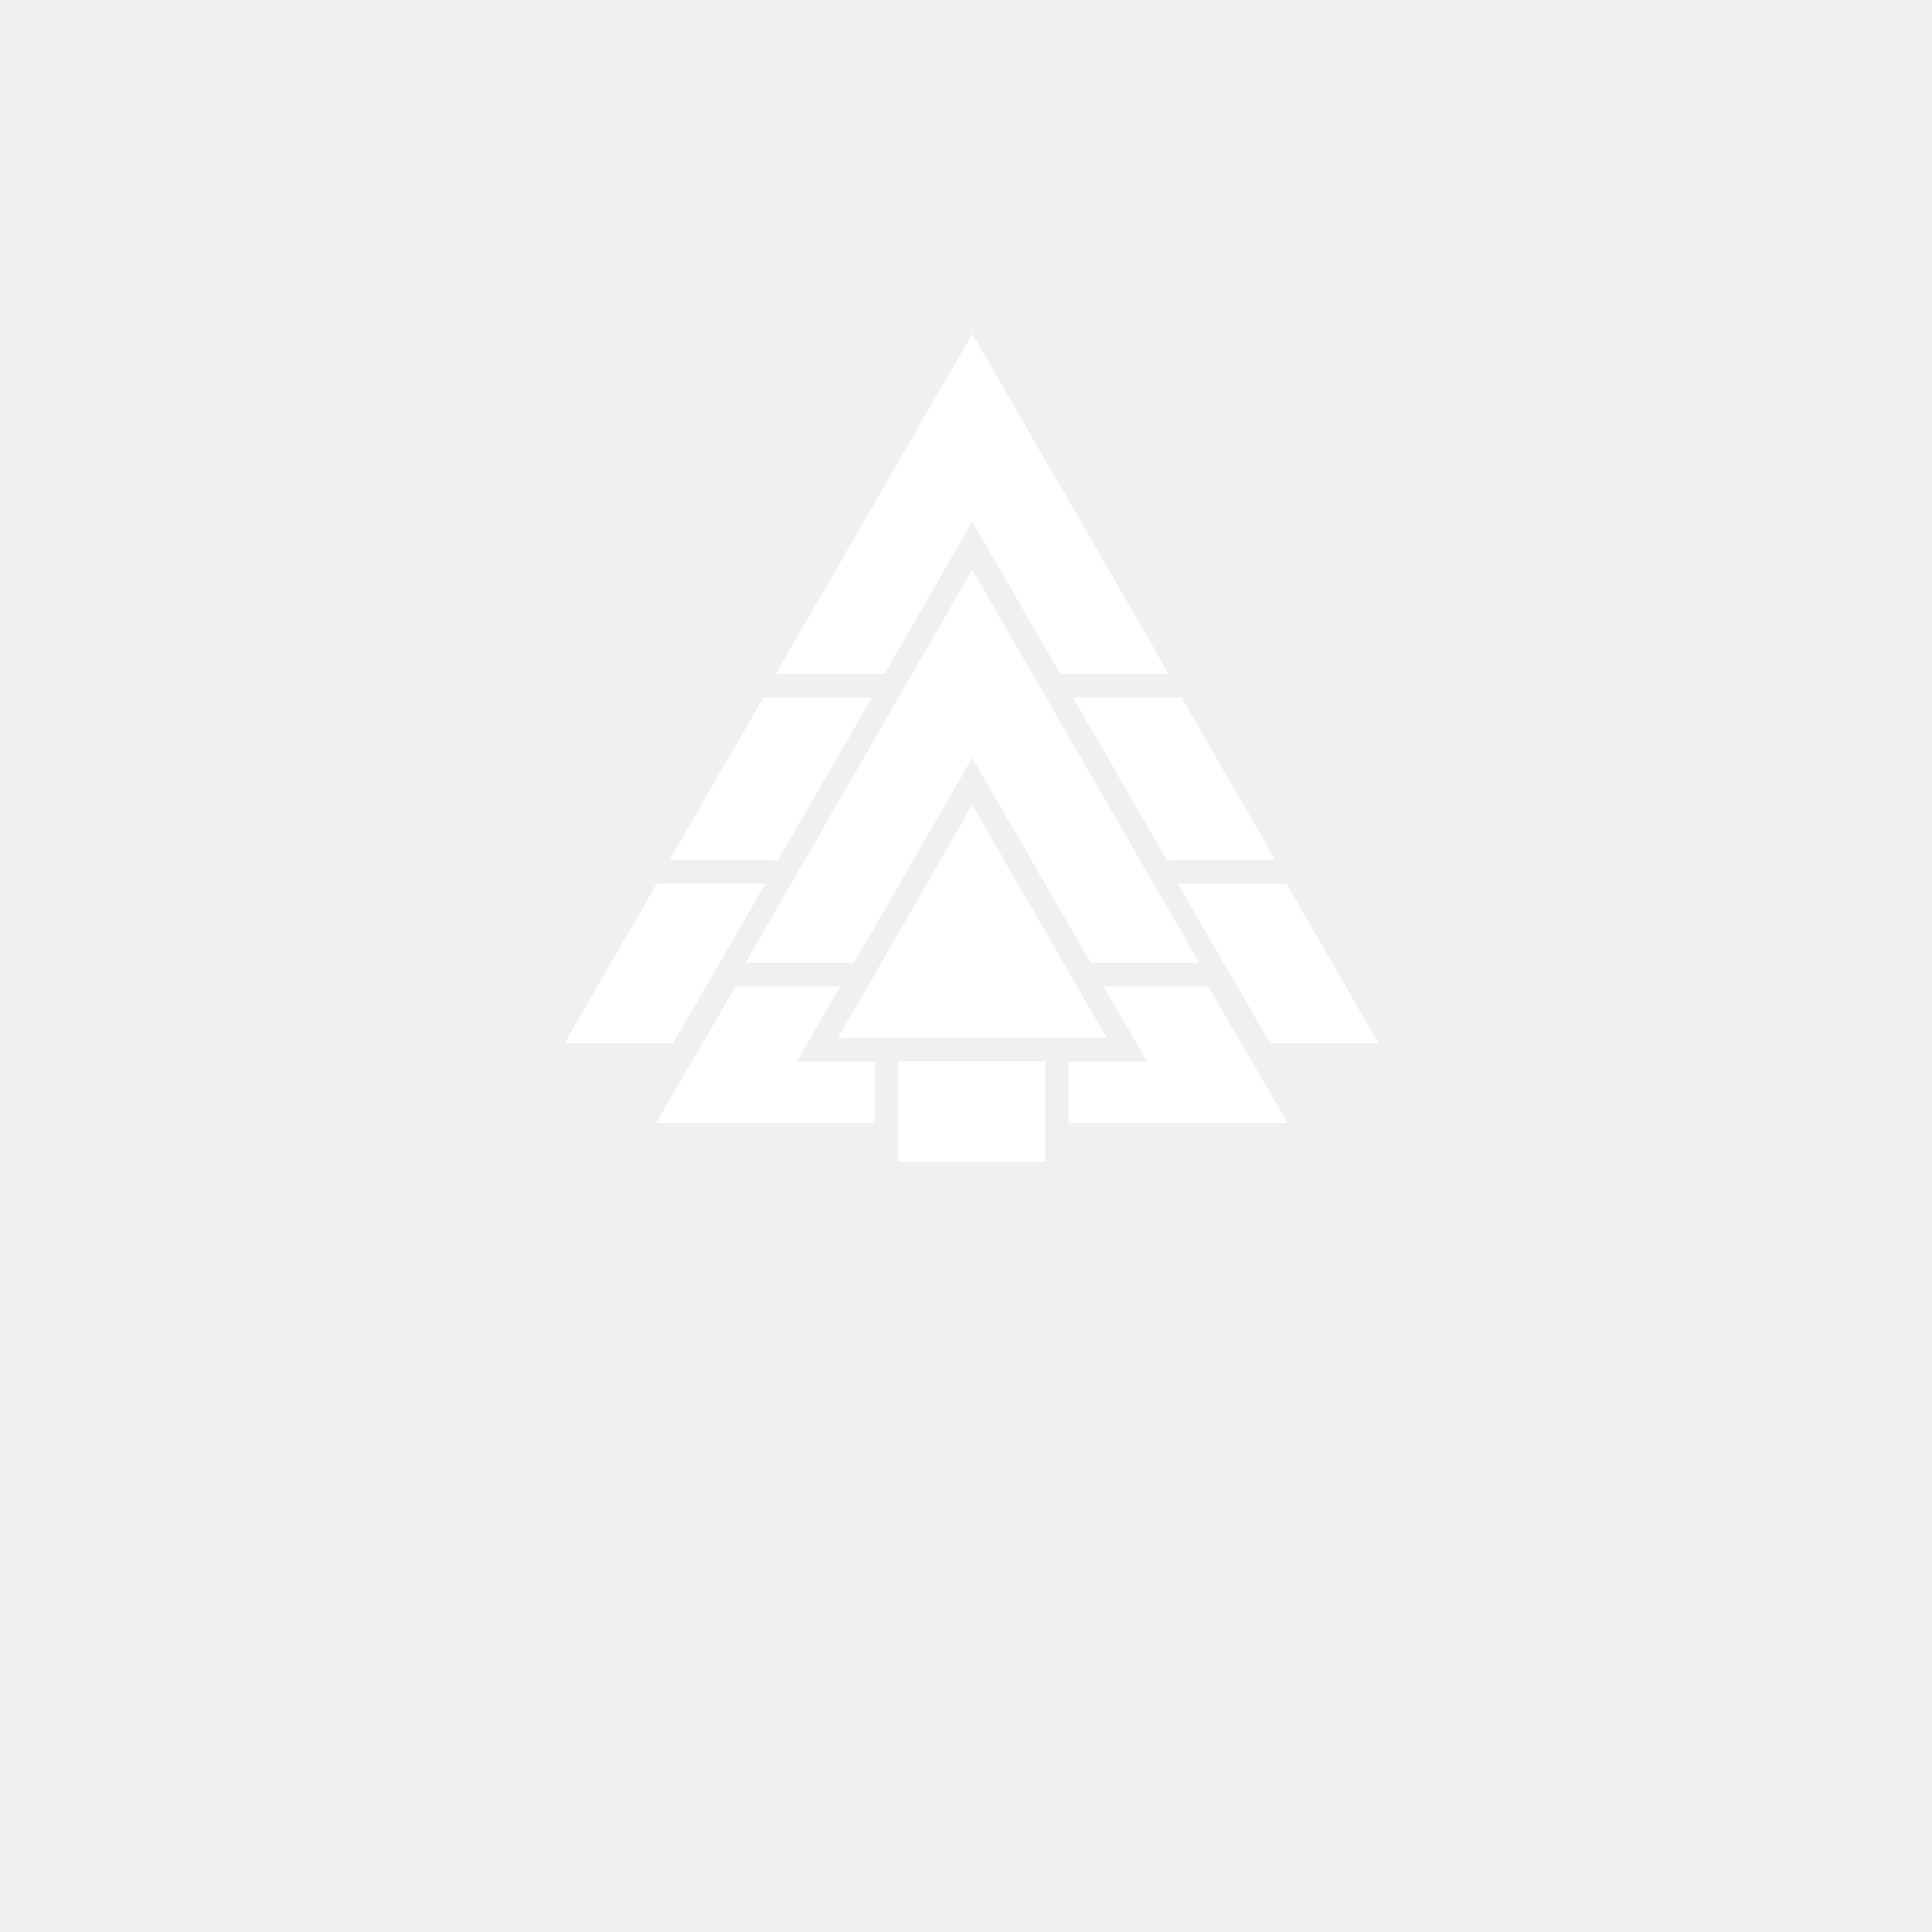
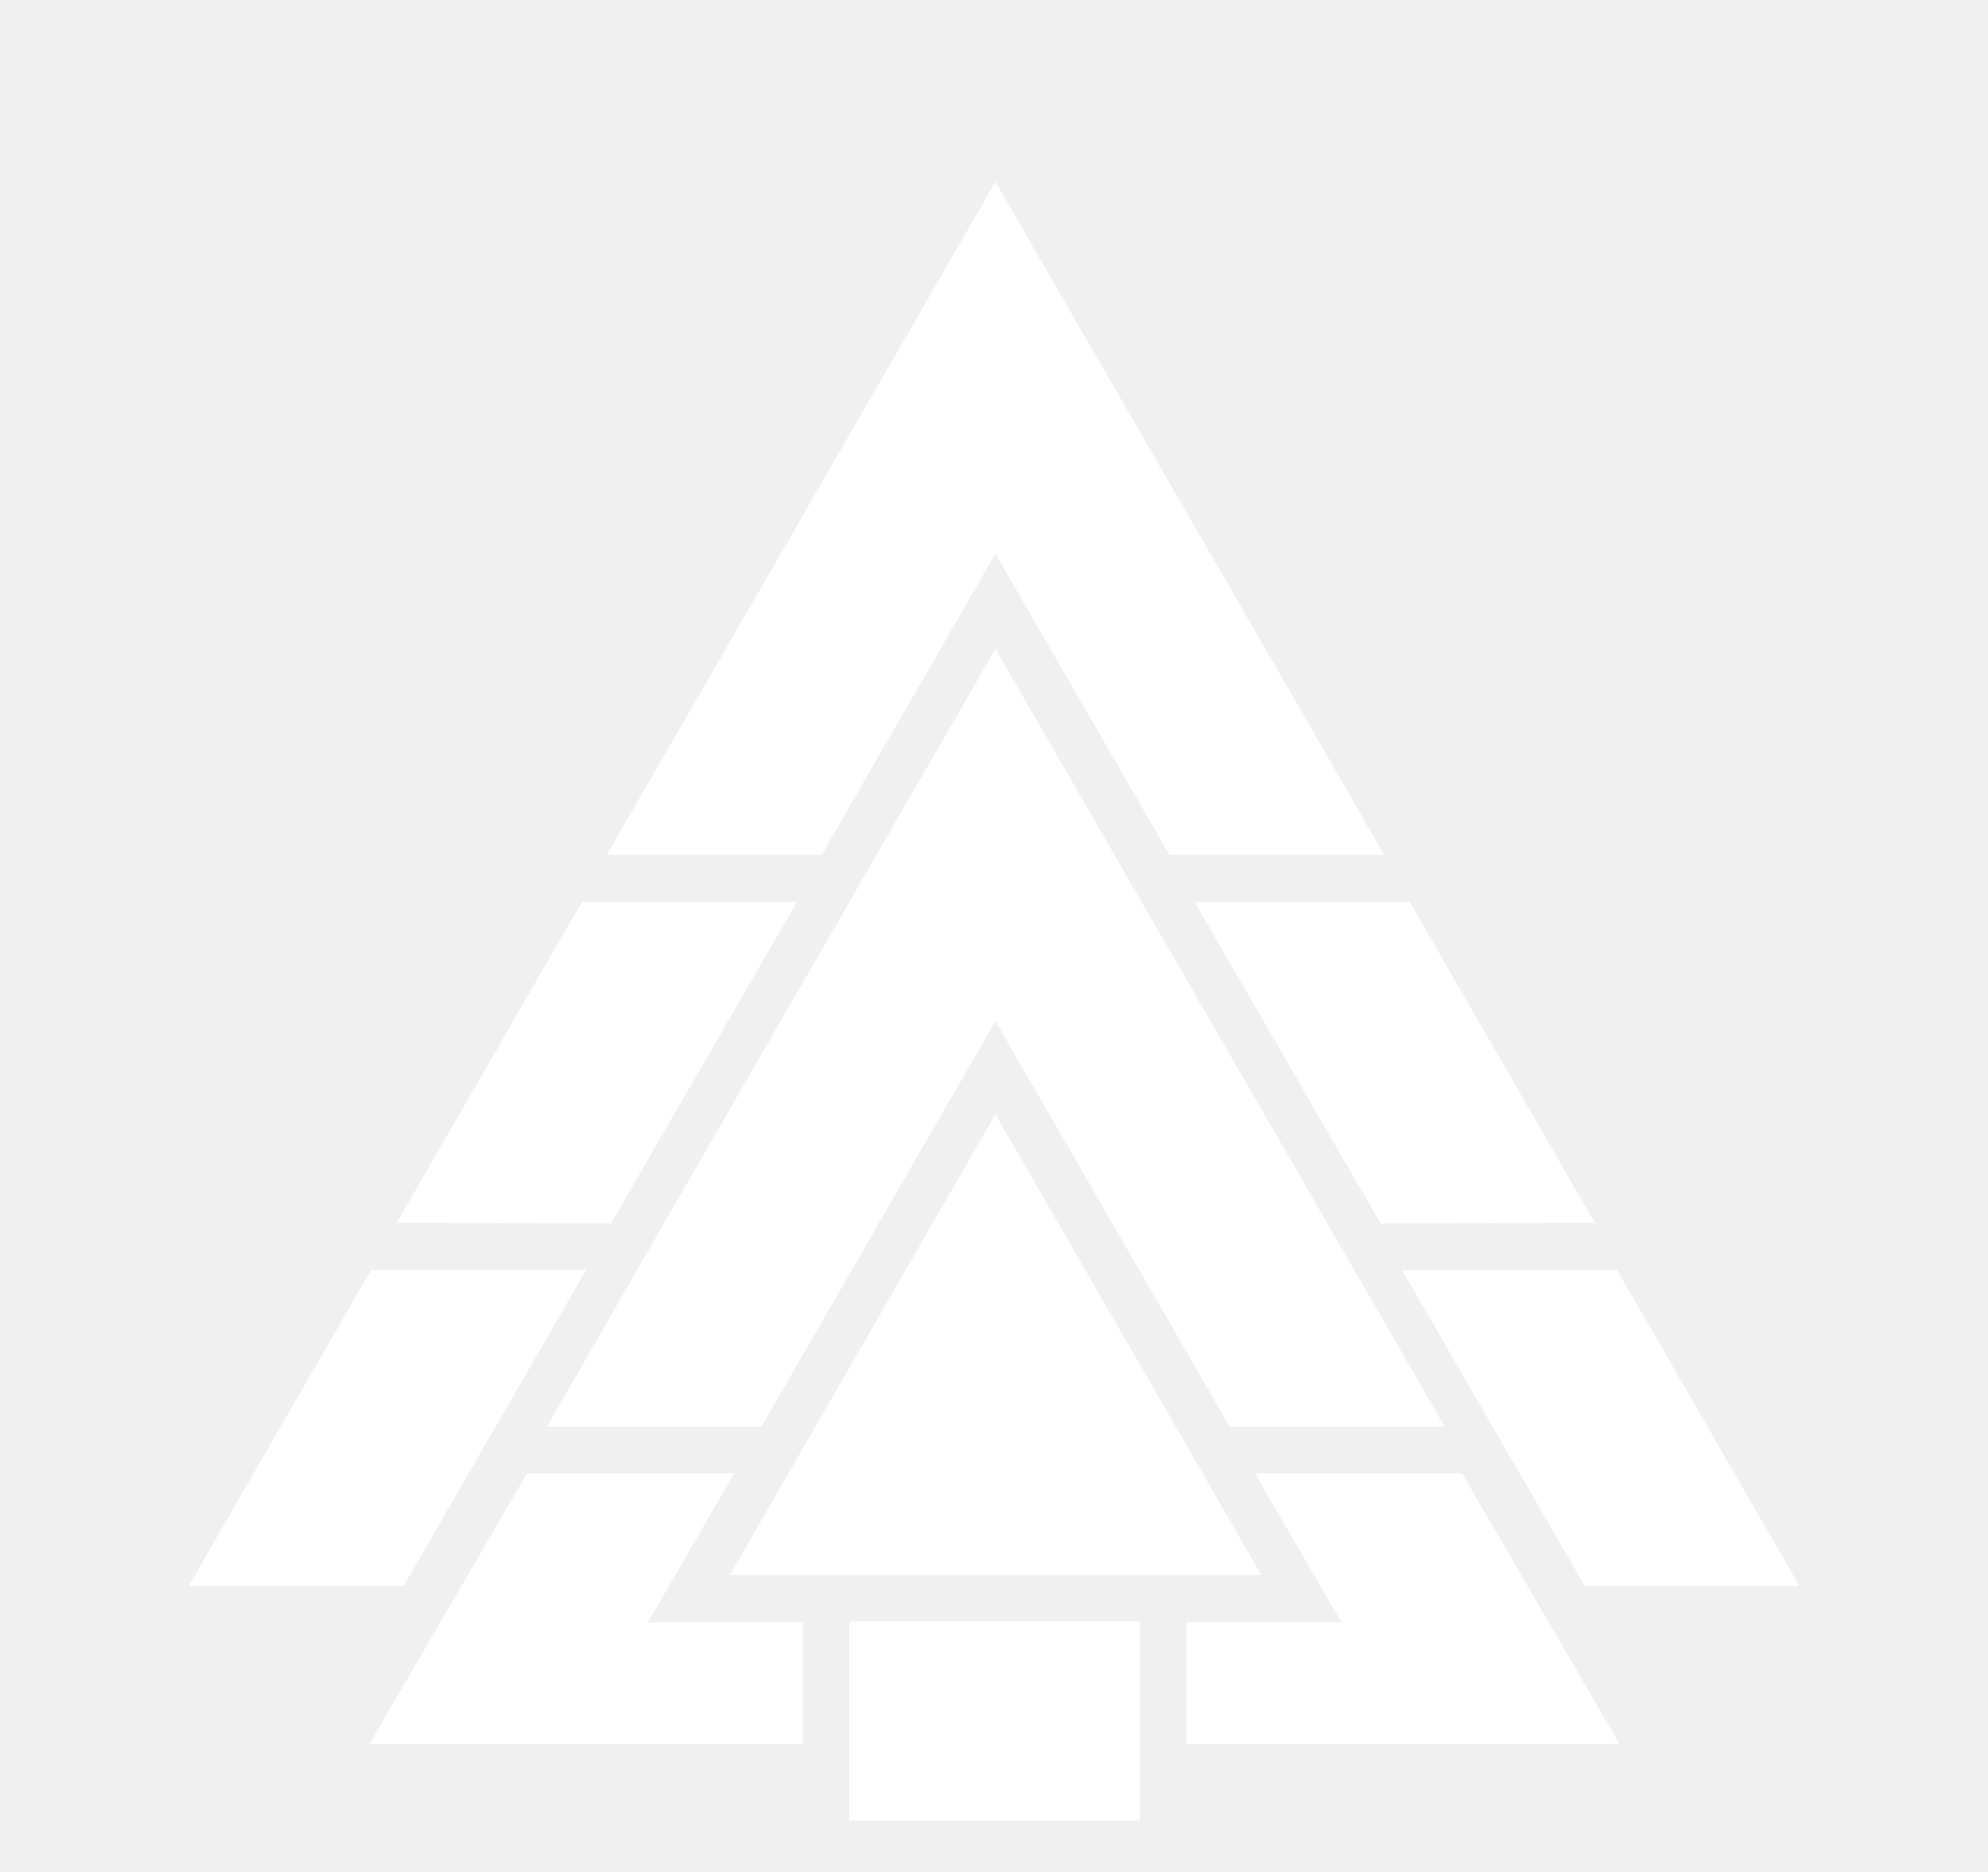
- <svg xmlns="http://www.w3.org/2000/svg" version="1.1" x="0px" y="0px" viewBox="0 0 1080 1080" style="enable-background:new 0 0 1080 1080;" xml:space="preserve">
+ <svg xmlns="http://www.w3.org/2000/svg" version="1.1" id="Layer_1" x="0px" y="0px" viewBox="0 0 561.6 528.8" style="enable-background:new 0 0 561.6 528.8;" xml:space="preserve">
  <style type="text/css">
	.st0{fill:#FFFFFF;}
</style>
  <g id="Background">
</g>
  <g id="Creative">
</g>
  <g id="Woodlands">
</g>
-   <g id="Stump">
-     <polygon class="st0" points="584.3,593.2 543.5,593.2 502.2,593.2 502.2,649.5 543.3,649.5 584.3,649.5  " />
-   </g>
-   <g id="Middle_Trangle">
-     <polygon class="st0" points="605.8,557.9 543.5,450 481.3,557.9 468.5,580.1 571.9,580.1 585.5,580.1 618.6,580.1  " />
-   </g>
-   <g id="Right_Teal_Side">
-     <polygon class="st0" points="725.6,505.2 719.1,494 658.4,494 710,583.2 770.6,583.2  " />
-   </g>
-   <g id="Left_Teal_Side">
-     <polygon class="st0" points="367.2,493.9 360.7,505.1 315.6,583.2 376.3,583.2 427.9,493.9  " />
-   </g>
-   <g id="Right_Teal_Tip">
-     <polygon class="st0" points="616.8,551.4 675.3,551.4 719.8,627.8 597.4,627.8 597.4,593.5 641.3,593.5  " />
-   </g>
-   <g id="Left_Teal_Tip">
-     <polygon class="st0" points="469.7,551.4 411.2,551.4 366.7,627.8 489.1,627.8 489.1,593.5 445.3,593.5  " />
-   </g>
-   <g id="Dark_Green_Top">
-     <polygon class="st0" points="543.5,423.6 609.7,538.2 670.4,538.2 624.5,458.7 543.5,318.5 462.6,458.7 416.8,538.2 477.4,538.2     " />
-   </g>
-   <g id="Right_Dark_Green_Side">
-     <g>
-       <polygon class="st0" points="660.5,390 667,401.2 712.8,480.6 652.3,480.8 599.8,390   " />
+   <g>
+     <g id="Stump">
+       <polygon class="st0" points="322,458 281.2,458 239.9,458 239.9,514.3 281,514.3 322,514.3   " />
+     </g>
+     <g id="Middle_Trangle">
+       <polygon class="st0" points="343.5,422.7 281.2,314.8 219,422.7 206.2,444.9 309.6,444.9 323.2,444.9 356.3,444.9   " />
+     </g>
+     <g id="Right_Teal_Side">
+       <polygon class="st0" points="463.3,370 456.8,358.8 396.1,358.8 447.7,448 508.3,448   " />
+     </g>
+     <g id="Left_Teal_Side">
+       <polygon class="st0" points="104.9,358.7 98.4,369.9 53.3,448 114,448 165.6,358.7   " />
+     </g>
+     <g id="Right_Teal_Tip">
+       <polygon class="st0" points="354.5,416.2 413,416.2 457.5,492.6 335.1,492.6 335.1,458.3 379,458.3   " />
+     </g>
+     <g id="Left_Teal_Tip">
+       <polygon class="st0" points="207.4,416.2 148.9,416.2 104.4,492.6 226.8,492.6 226.8,458.3 183,458.3   " />
+     </g>
+     <g id="Dark_Green_Top">
+       <polygon class="st0" points="281.2,288.4 347.4,403 408.1,403 362.2,323.5 281.2,183.3 200.3,323.5 154.5,403 215.1,403   " />
+     </g>
+     <g id="Right_Dark_Green_Side">
+       <g>
+         <polygon class="st0" points="398.2,254.8 404.7,266 450.5,345.4 390,345.6 337.5,254.8    " />
+       </g>
+     </g>
+     <g id="Left_Dark_Green_Side">
+       <g>
+         <polygon class="st0" points="164.4,254.8 157.9,266 112.1,345.4 172.6,345.6 225.1,254.8    " />
+       </g>
+     </g>
+     <g id="Light_Green_Top">
+       <polygon class="st0" points="281.2,156.4 330.4,241.5 391,241.5 362.2,191.5 281.2,51.4 200.3,191.5 171.4,241.5 232.1,241.5       " />
    </g>
  </g>
-   <g id="Left_Dark_Green_Side">
-     <g>
-       <polygon class="st0" points="426.7,390 420.2,401.2 374.4,480.6 434.9,480.8 487.4,390   " />
-     </g>
-   </g>
-   <g id="Light_Green_Top">
-     <polygon class="st0" points="543.5,291.6 592.7,376.7 653.3,376.7 624.5,326.7 543.5,186.6 462.6,326.7 433.7,376.7 494.4,376.7     " />
-   </g>
</svg>
